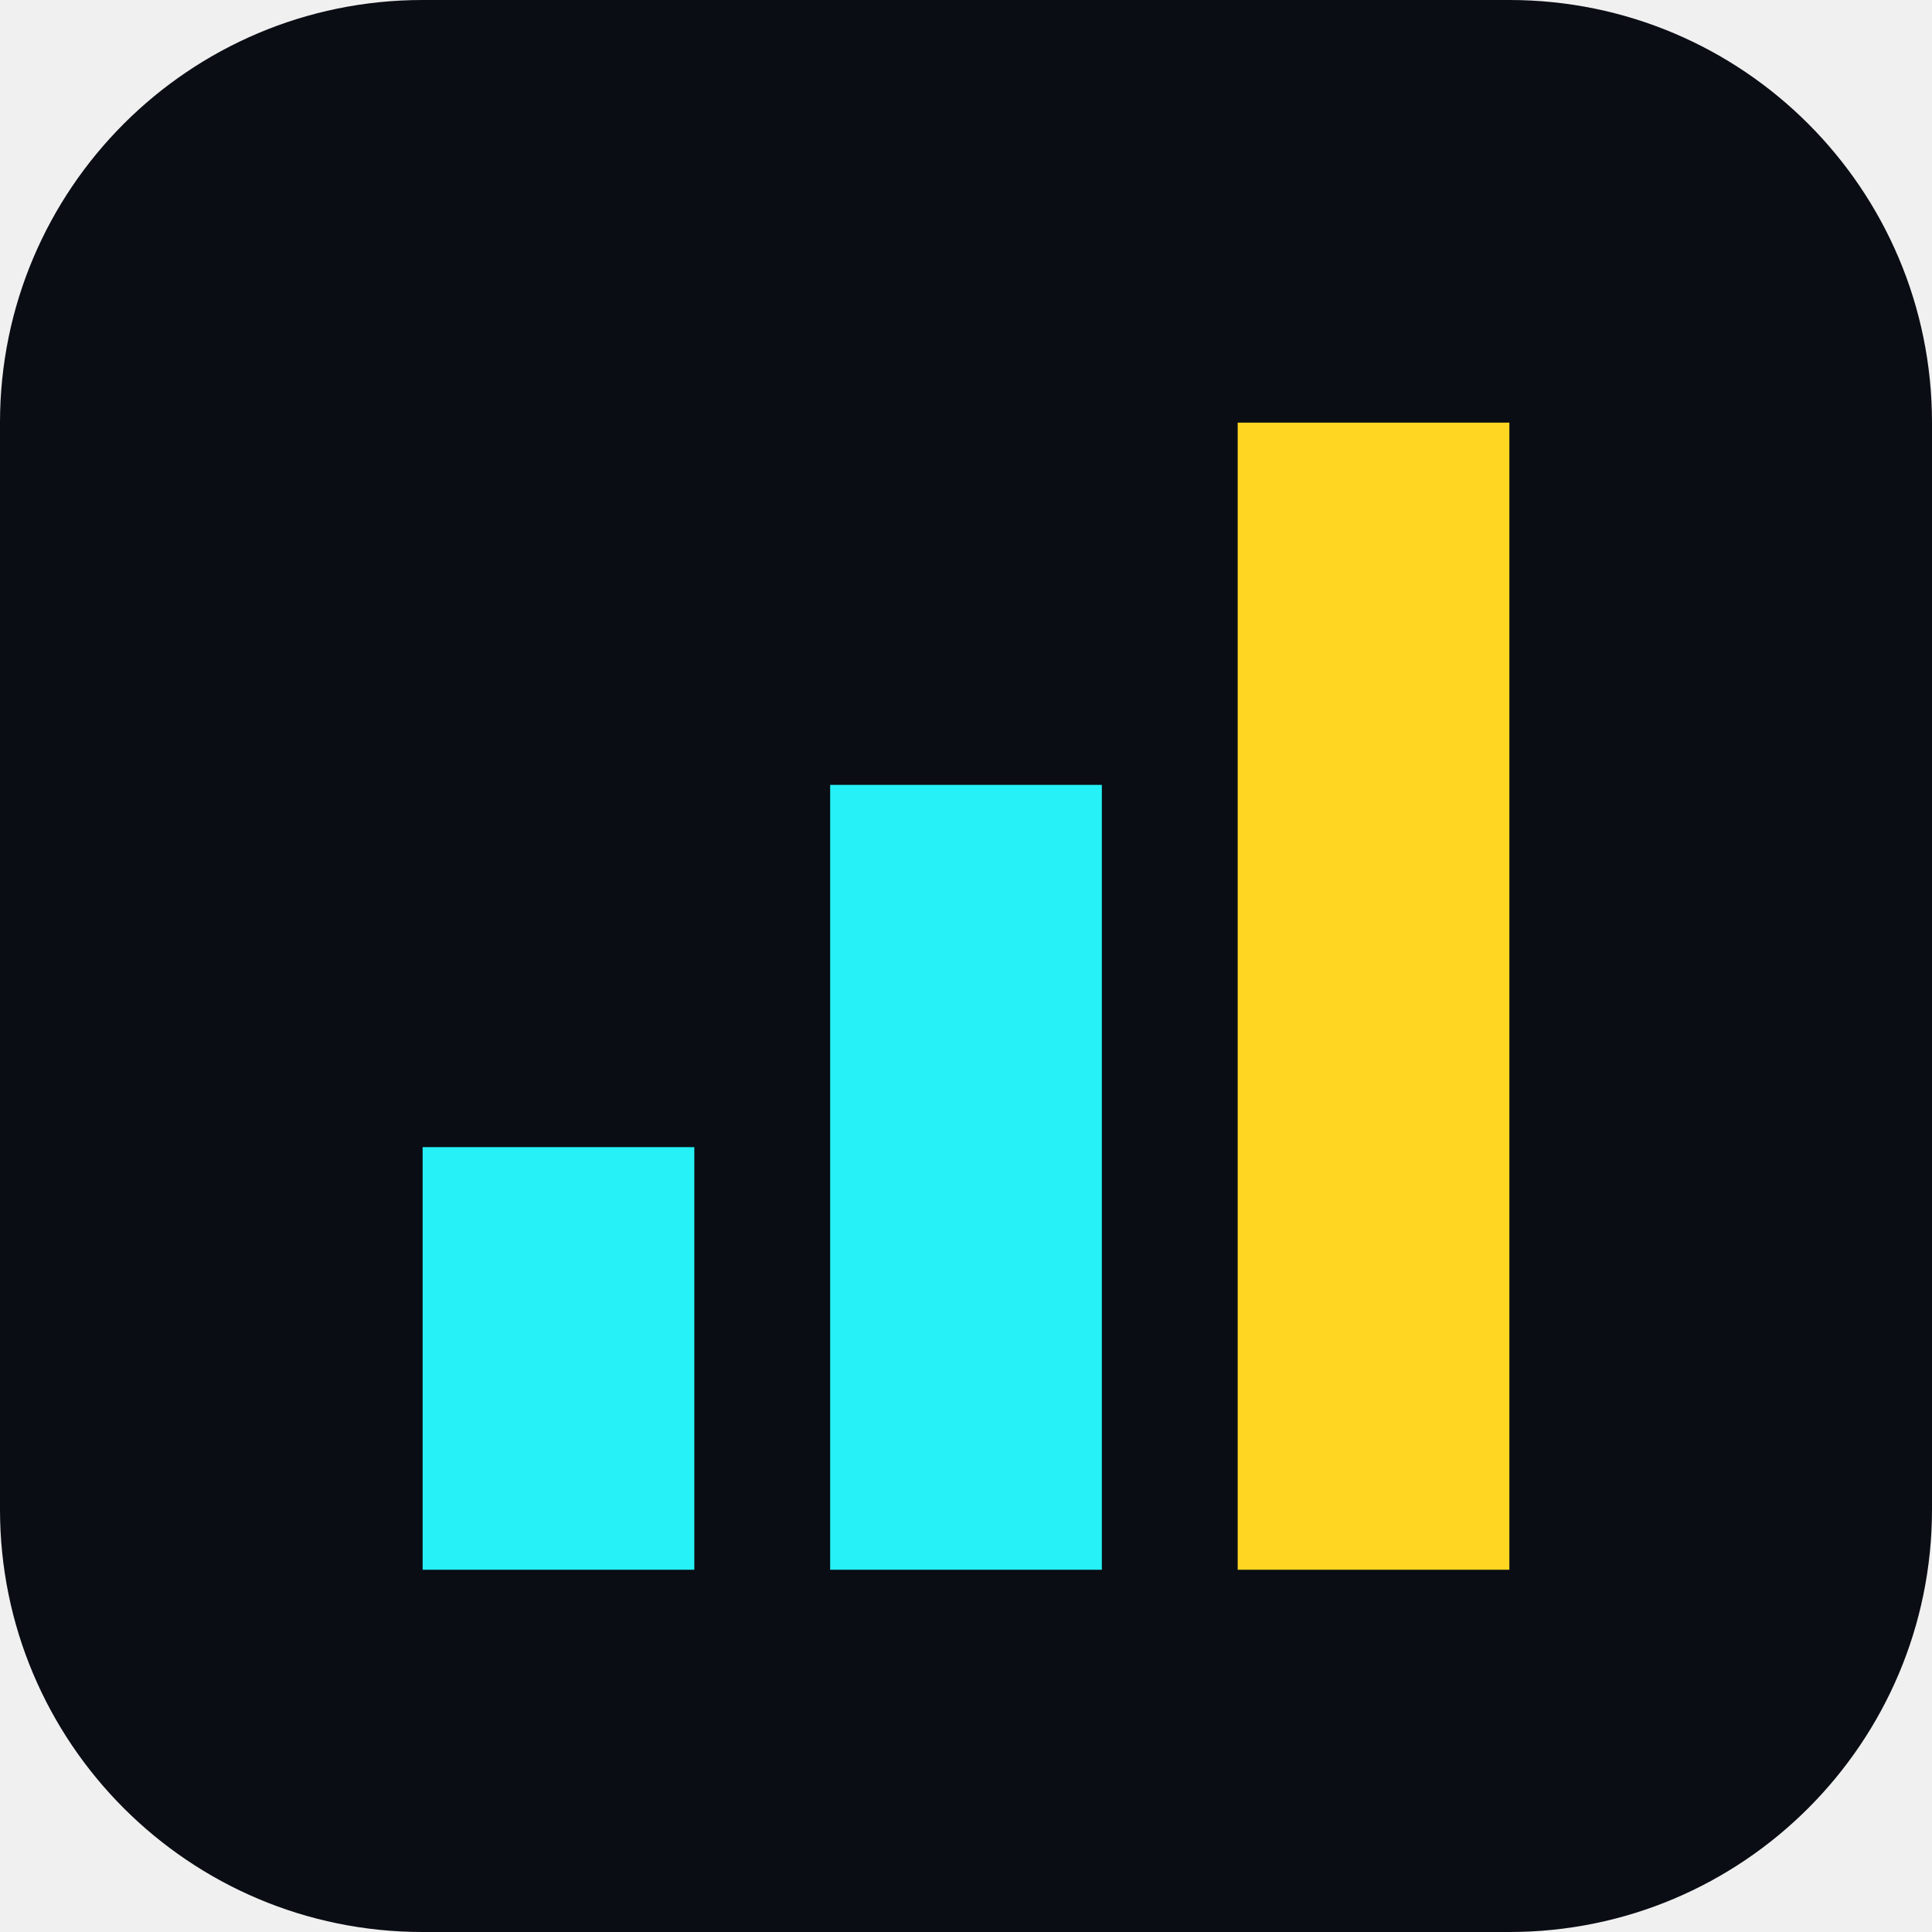
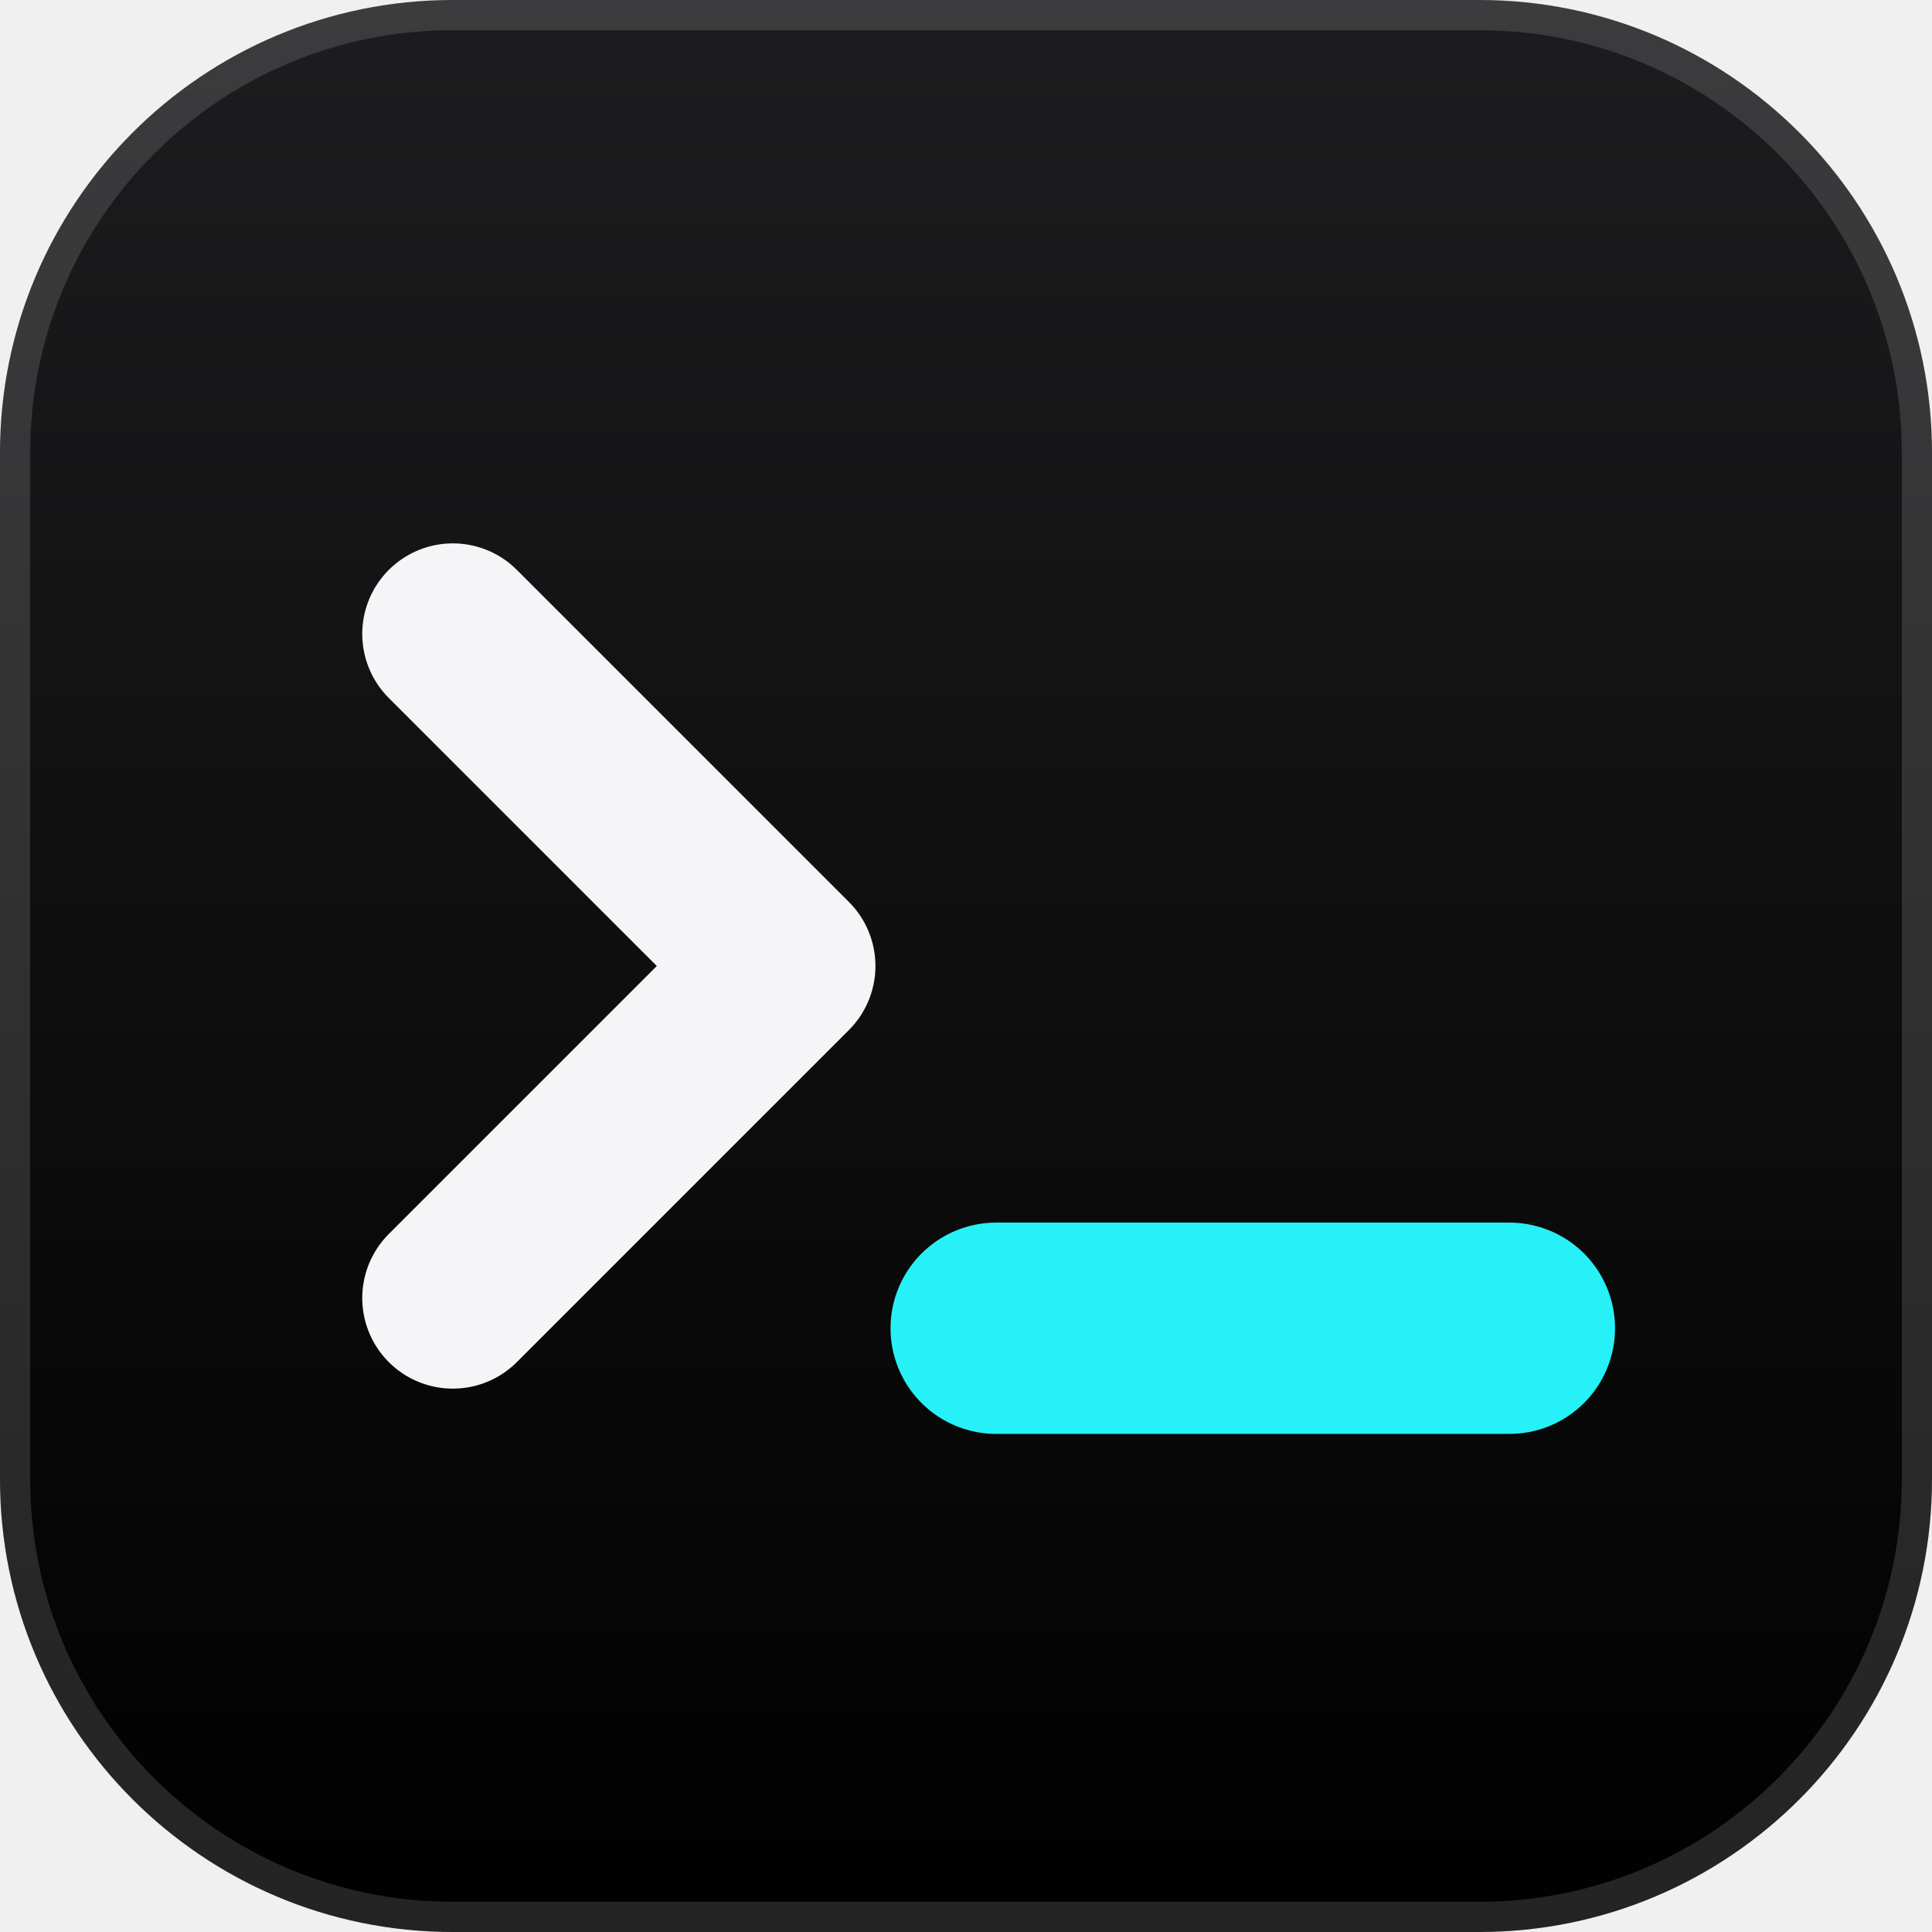
<svg xmlns="http://www.w3.org/2000/svg" viewBox="0 0 64 64">
-   <rect width="64" height="64" rx="14" fill="#0A0D14" />
-   <rect x="14" y="38" width="9" height="14" fill="#26F1F6" />
-   <rect x="27.5" y="26" width="9" height="26" fill="#26F1F6" />
-   <rect x="41" y="14" width="9" height="38" fill="#FFD621" />
+   <defs>
+     <linearGradient id="bg" x1="0" y1="0" x2="0" y2="1">
+       <stop offset="0" stop-color="#1d1d1f" />
+       <stop offset="1" stop-color="#000" />
+     </linearGradient>
+   </defs>
+   <rect width="64" height="64" rx="15" fill="url(#bg)" />
+   <rect x=".5" y=".5" width="63" height="63" rx="14.5" fill="none" stroke="#fff" stroke-opacity=".14" />
+   <g fill="none" stroke-linecap="round" stroke-linejoin="round">
+     <path d="M15 21l11 11-11 11" stroke="#f5f5f7" stroke-width="6" />
+     <path d="M33 44h17" stroke="#26f1f6" stroke-width="7" />
+   </g>
</svg>
